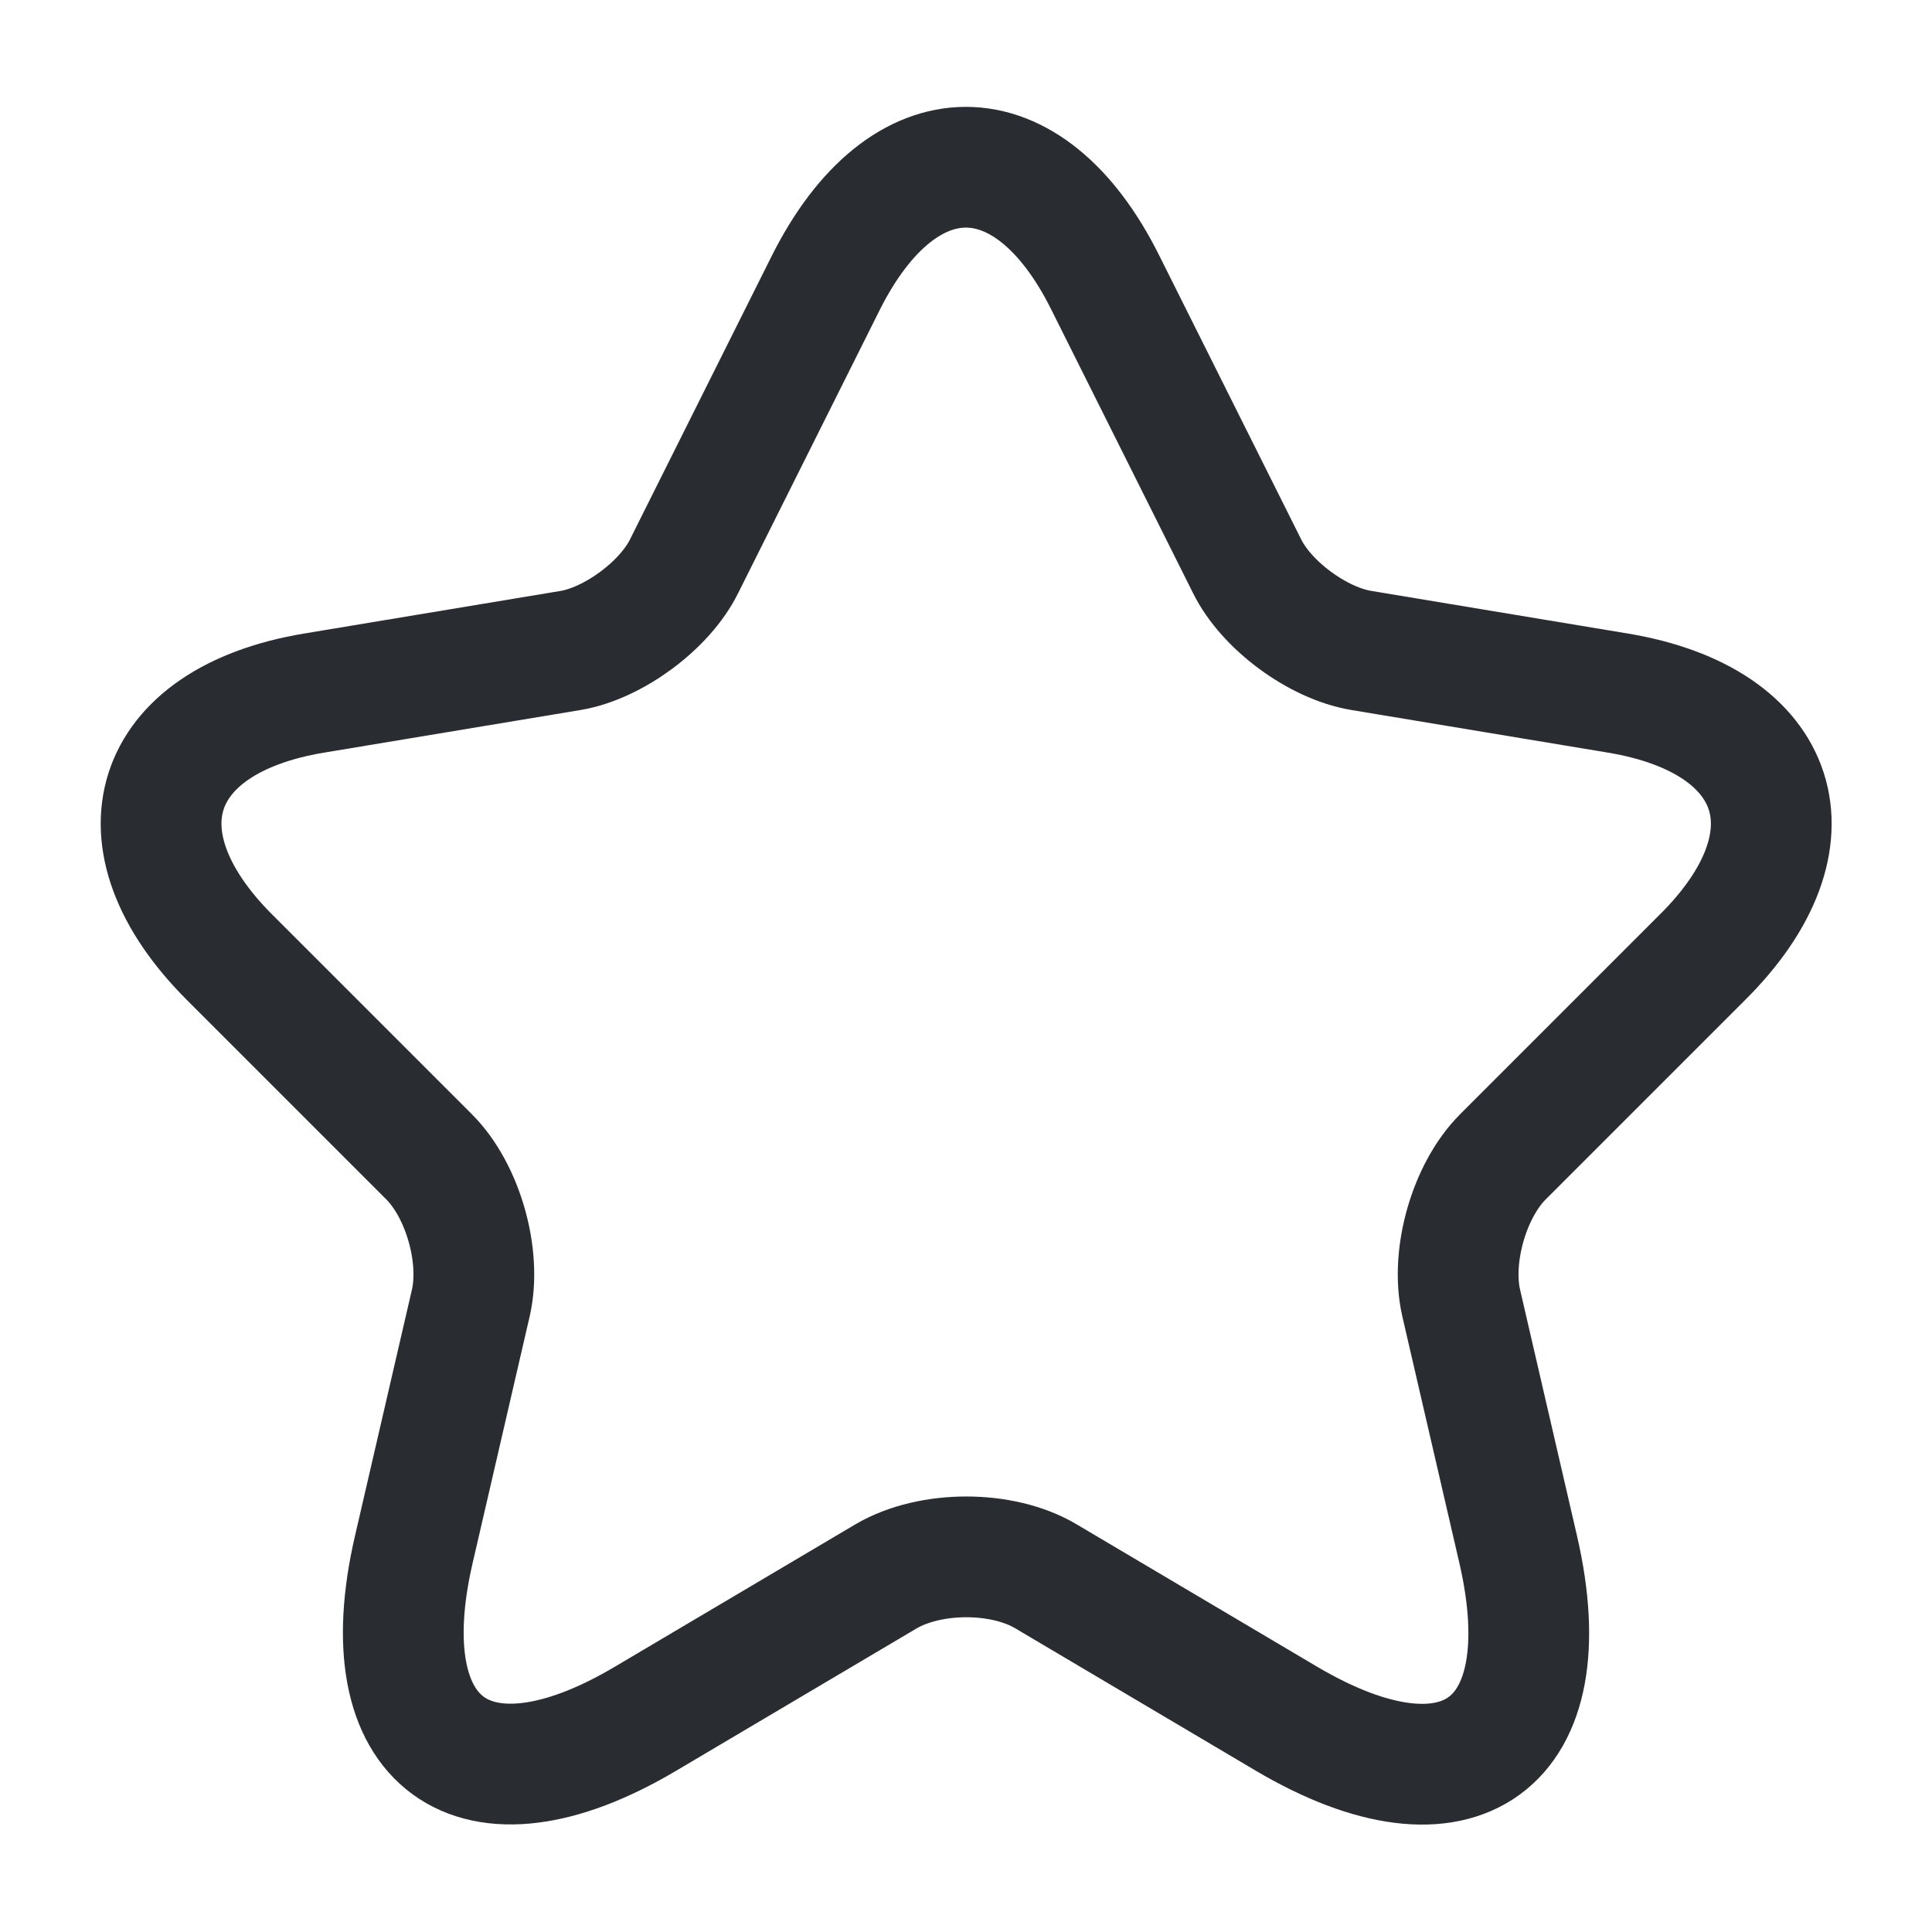
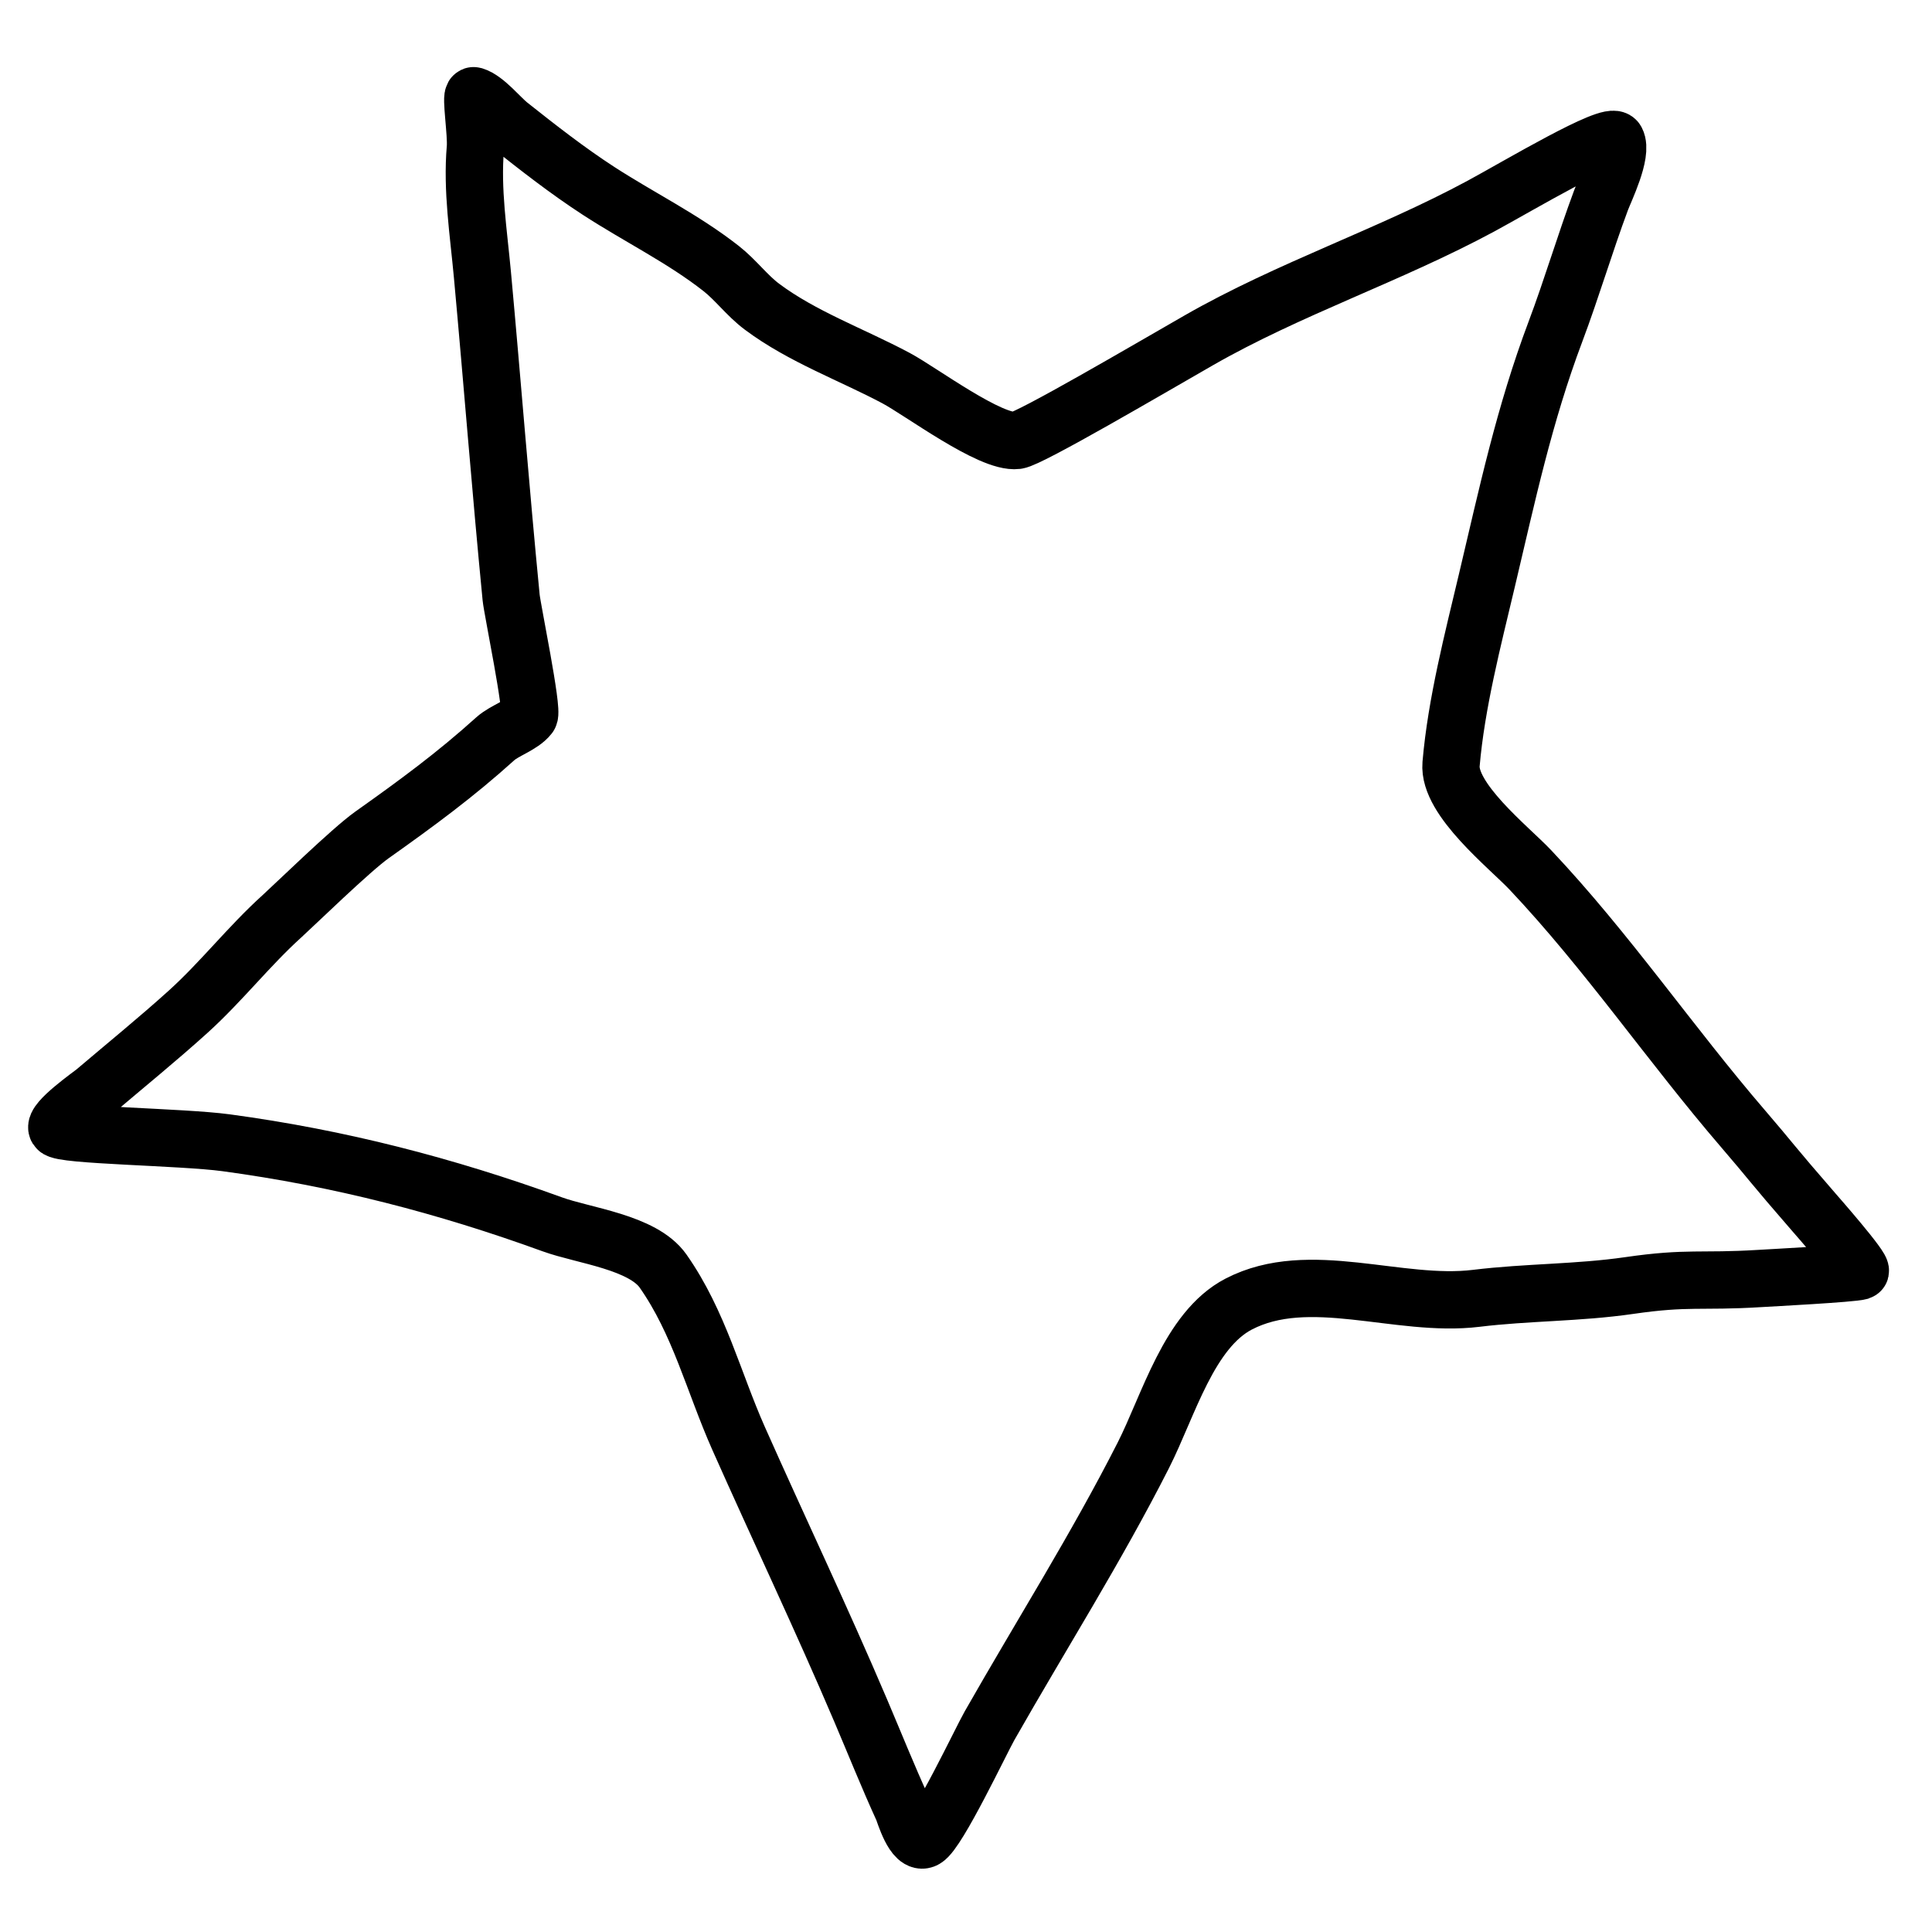
- <svg xmlns="http://www.w3.org/2000/svg" width="800px" height="800px" viewBox="0 0 24 24" fill="none">
-   <path d="M13.73 3.51L15.49 7.03C15.73 7.52 16.37 7.99 16.91 8.08L20.1 8.61C22.14 8.95 22.62 10.43 21.15 11.89L18.67 14.37C18.25 14.79 18.02 15.6 18.15 16.18L18.86 19.25C19.42 21.68 18.13 22.62 15.98 21.35L12.99 19.58C12.45 19.26 11.56 19.26 11.01 19.58L8.02 21.35C5.88 22.62 4.58 21.67 5.14 19.25L5.85 16.18C5.98 15.6 5.75 14.79 5.33 14.37L2.85 11.89C1.39 10.43 1.86 8.95 3.9 8.61L7.09 8.08C7.62 7.99 8.26 7.52 8.5 7.03L10.26 3.51C11.22 1.6 12.78 1.6 13.73 3.51Z" stroke="#292D32" stroke-width="1.5" stroke-linecap="round" stroke-linejoin="round" />
+ <svg xmlns="http://www.w3.org/2000/svg" height="512.0px" stroke-miterlimit="10" style="fill-rule:nonzero;clip-rule:evenodd;stroke-linecap:round;stroke-linejoin:round;" version="1.1" viewBox="0 0 512 512" width="512.0px" xml:space="preserve">
+   <defs />
+   <g id="Layer-1" opacity="0.5" visibility="hidden">
+     <path d="M15.829 250.87L167.949 180.936L196.916 15.338L310.044 139.139L475.659 115.612L393.456 262.059L466.844 413.116L302.913 379.825L182.654 496.711L163.541 329.688L15.829 250.87Z" fill="none" opacity="1" stroke="#000000" stroke-linecap="butt" stroke-linejoin="round" stroke-width="15.192" />
+   </g>
+   <g id="Layer-2">
+     <path d="M328.272 345.589C315.071 352.441 309.654 372.544 303.005 385.652C290.589 410.126 275.811 433.469 262.211 457.384C260.024 461.23 248.574 485.439 245.134 487.411C242.175 489.108 239.662 480.331 239.224 479.37C235.309 470.786 231.793 462.015 228.1 453.336C217.739 428.992 206.451 405.302 195.741 381.207C189.113 366.294 185.272 350.445 175.727 336.849C170.322 329.152 154.724 327.498 146.359 324.46C117.991 314.16 89.928 306.899 59.897 302.841C48.142 301.253 16.22 300.937 15.132 299.094C13.996 297.172 24.162 290.07 25.16 289.222C33.338 282.276 41.869 275.34 49.84 268.137C58.655 260.172 65.945 250.747 74.724 242.814C77.835 240.004 93.035 225.191 98.558 221.278C110.273 212.977 120.666 205.356 131.267 195.777C133.695 193.583 138.262 192.255 140.244 189.693C141.332 188.287 135.763 161.491 135.455 158.339C132.67 129.811 130.463 101.269 127.844 72.769C126.813 61.556 125.024 50.333 125.985 39.173C126.298 35.536 124.666 25.091 125.563 25.363C128.678 26.303 132.541 31.169 134.962 33.088C142.612 39.152 150.447 45.282 158.656 50.605C169.41 57.578 181.007 63.237 191.105 71.156C194.994 74.206 197.952 78.297 201.91 81.261C212.579 89.252 225.764 93.973 237.476 100.214C244.055 103.72 262.511 117.566 269.469 116.718C272.888 116.301 304.294 97.873 317.642 90.219C341.572 76.497 368.271 67.679 392.526 54.587C402.222 49.352 426.913 34.583 428.317 37.249C430.088 40.611 425.273 50.432 424.301 53.042C420.006 64.573 416.532 76.391 412.203 87.896C403.93 109.883 399.43 131.06 394.055 153.762C390.316 169.553 385.936 186.36 384.547 202.494C383.743 211.843 399.93 224.574 405.563 230.539C425.953 252.13 442.674 276.755 461.973 299.182C469.381 307.79 469.262 308.114 480.762 321.335C480.762 321.335 494.132 336.537 492.946 336.88C490.703 337.53 469.325 338.633 466.312 338.818C450.512 339.786 447.438 338.407 431.751 340.681C418.167 342.65 404.78 342.416 391.203 344.072C370.573 346.586 346.946 335.895 328.272 345.589Z" fill="none" opacity="1" stroke="#000000" stroke-linecap="round" stroke-linejoin="round" stroke-width="15.192" />
+   </g>
</svg>
